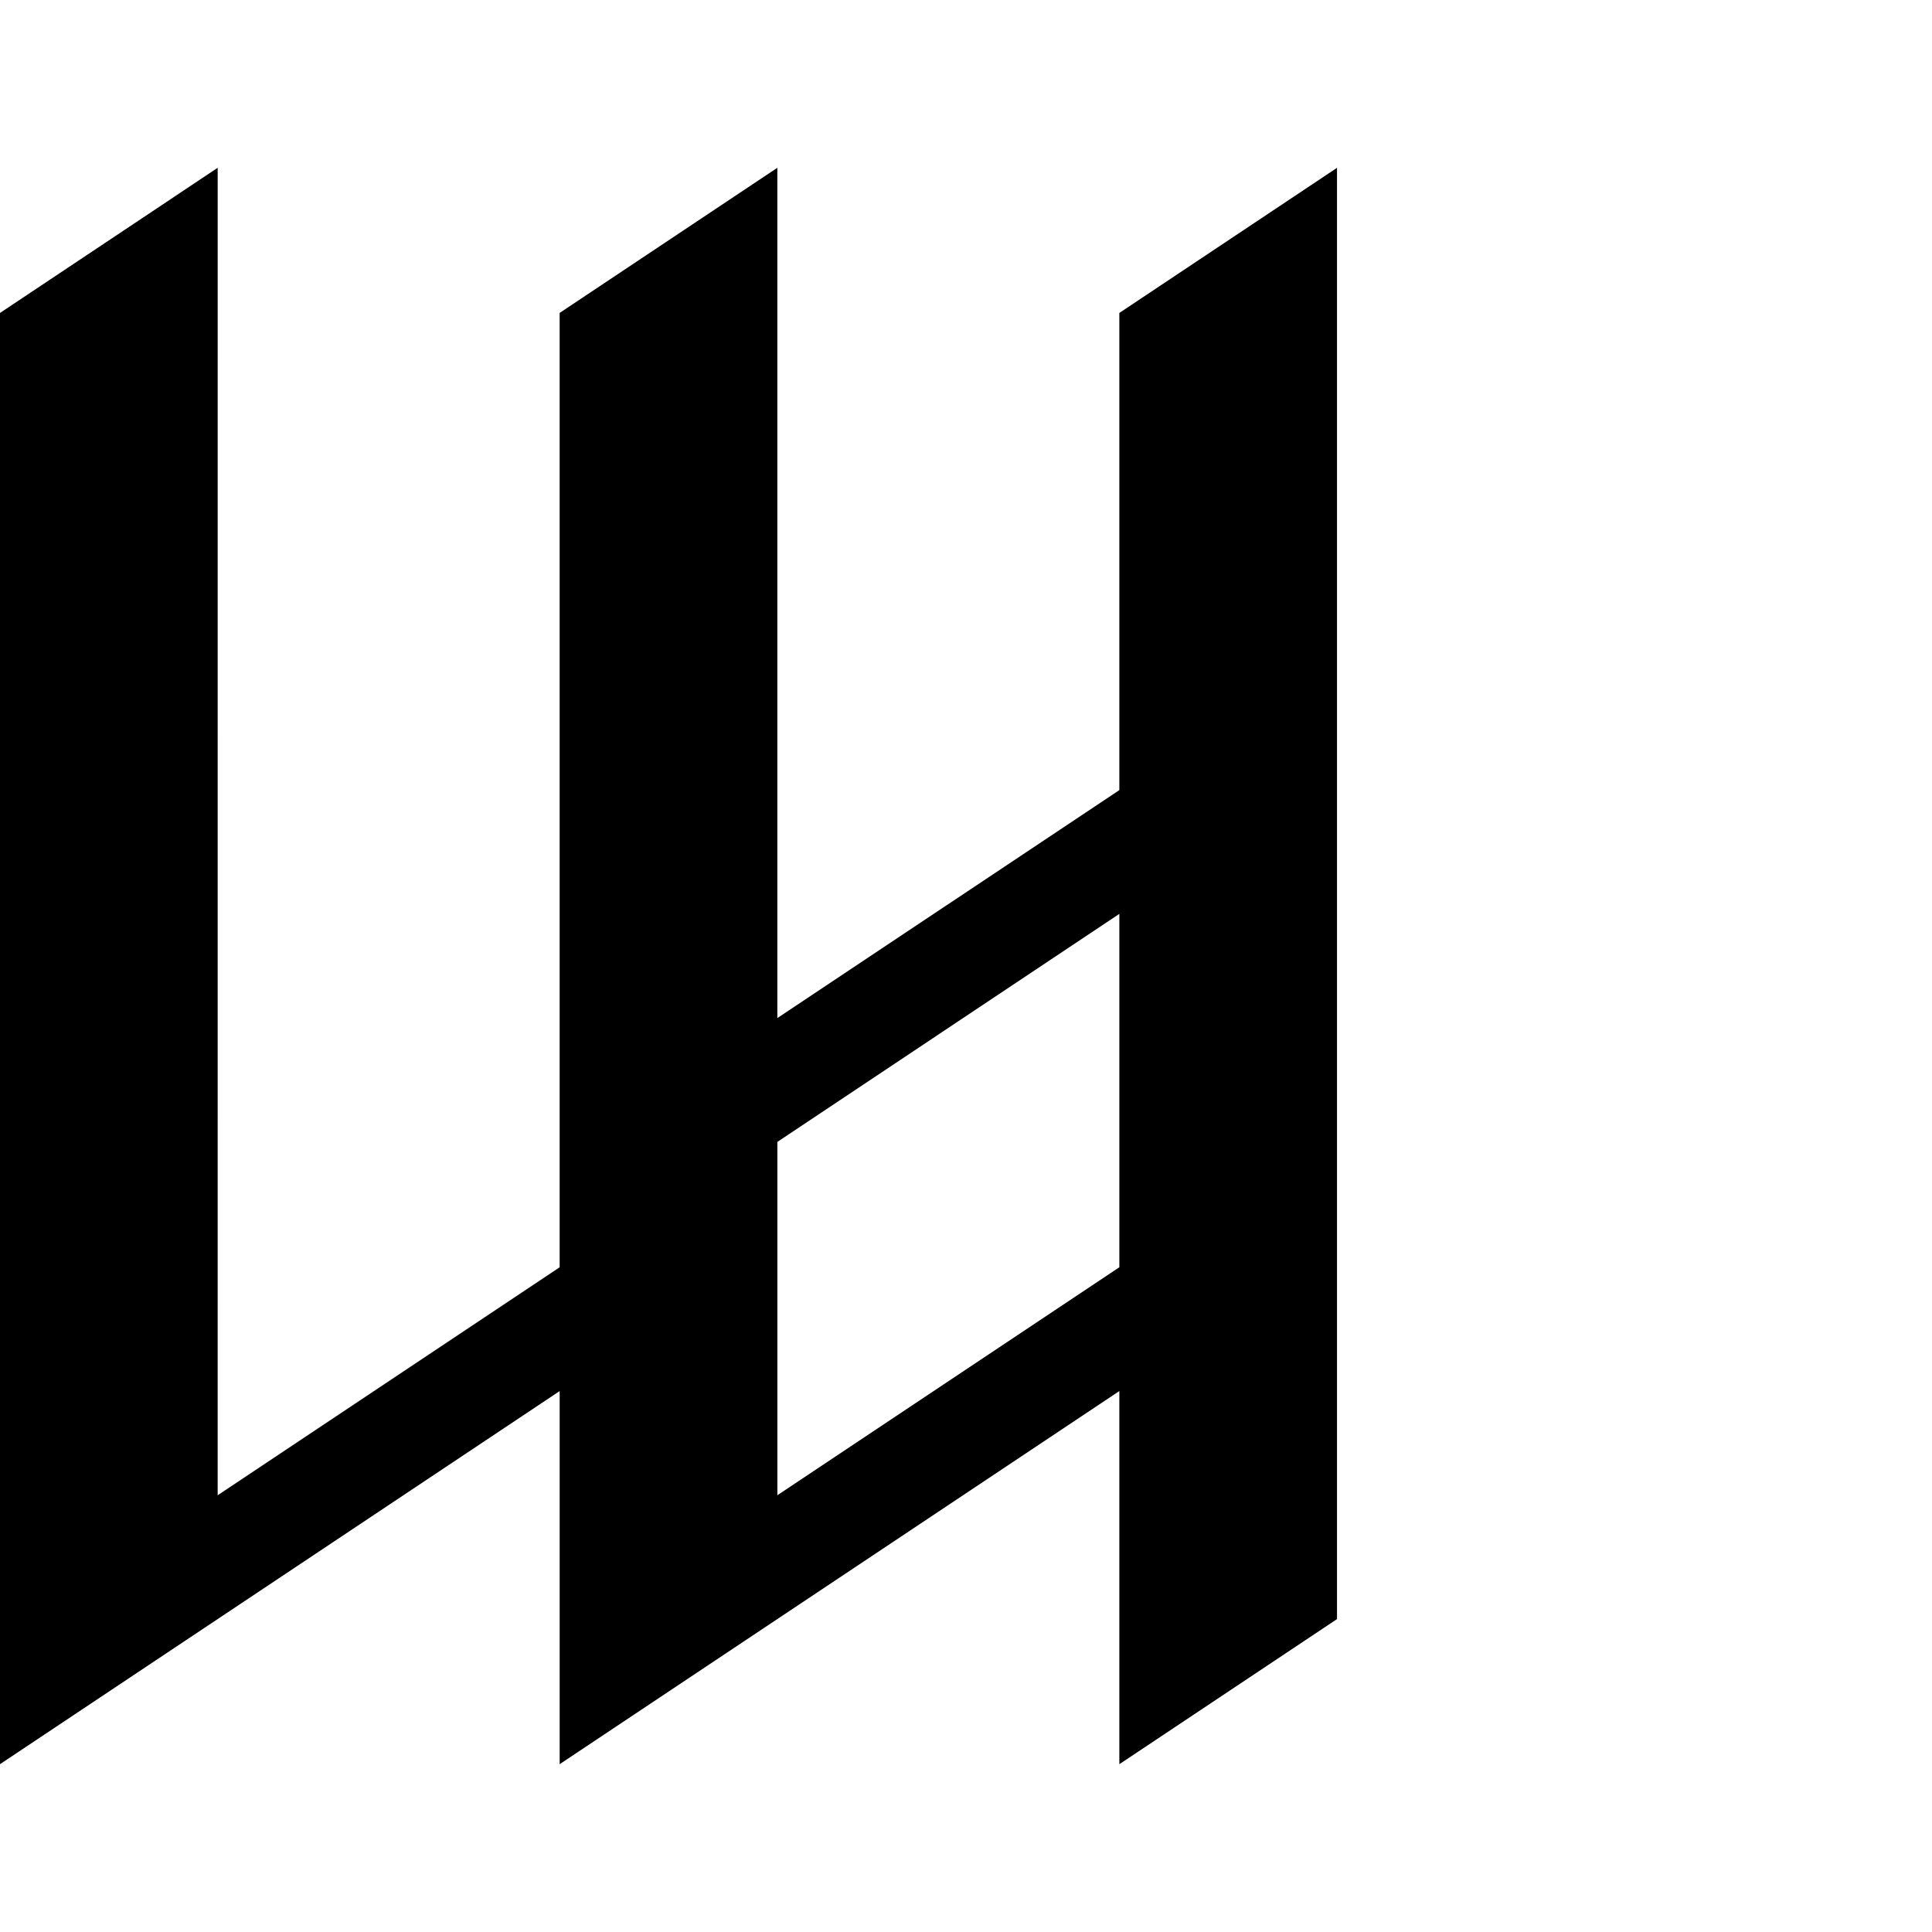
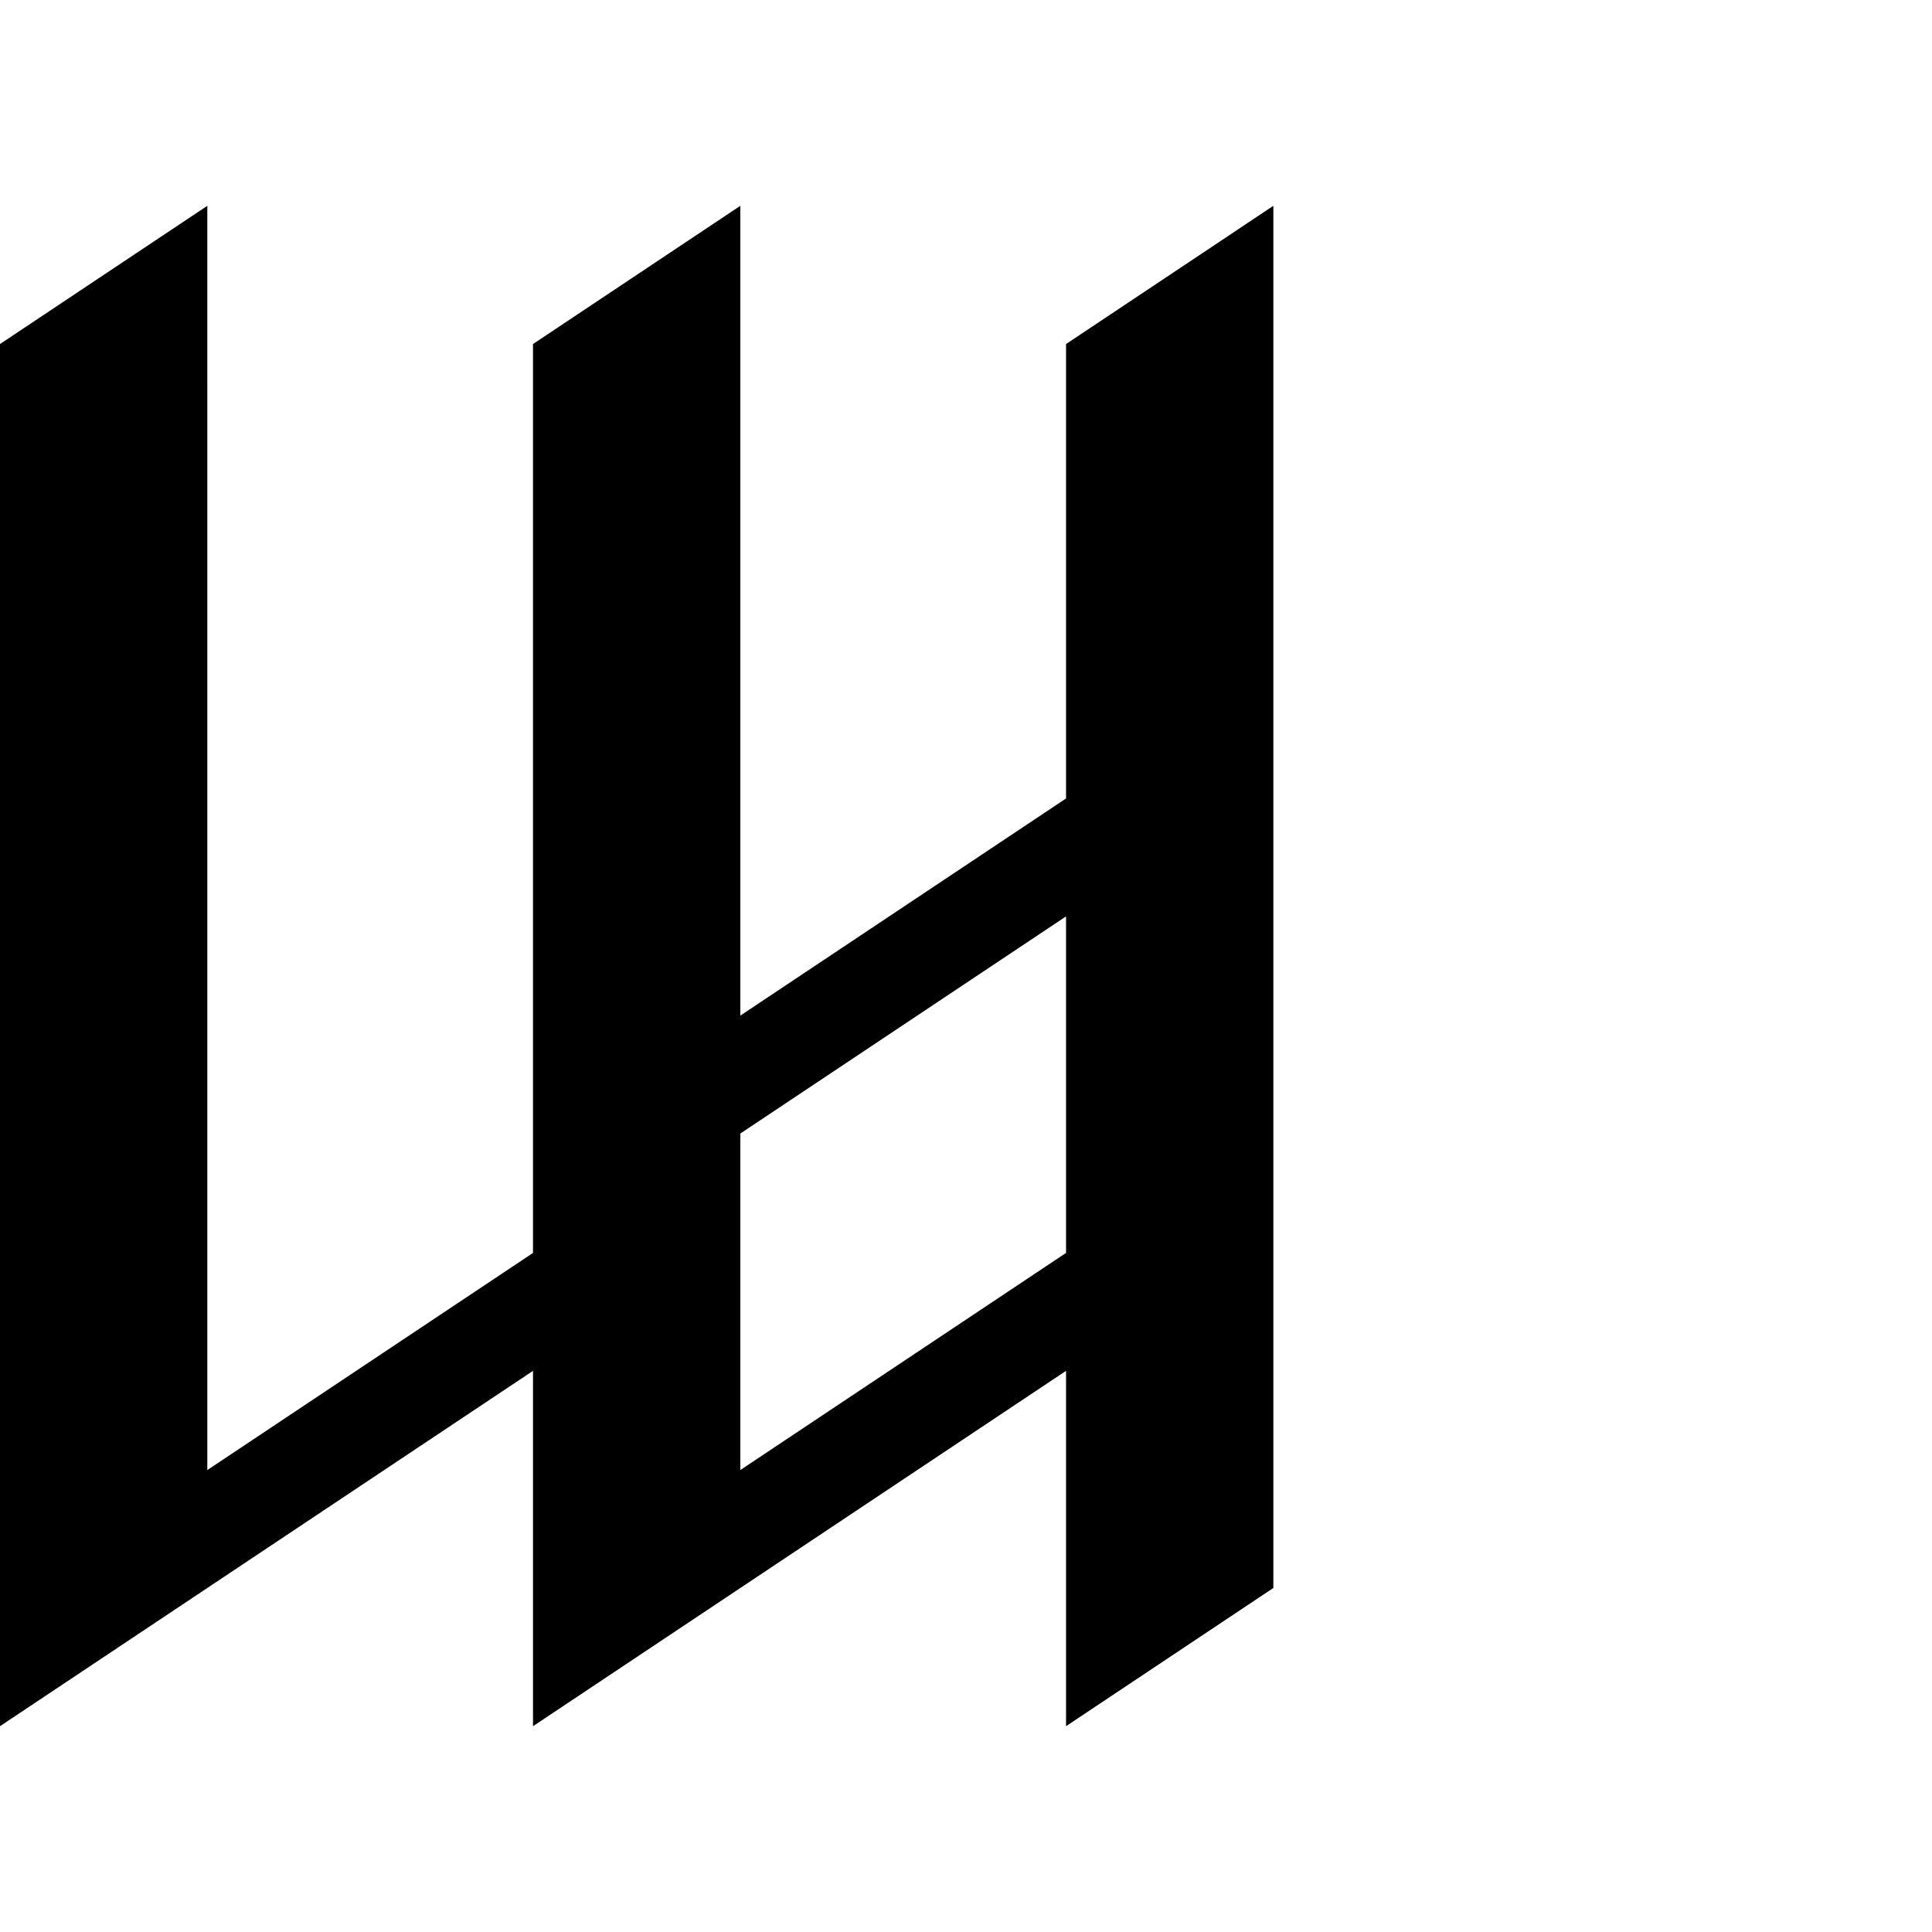
- <svg xmlns="http://www.w3.org/2000/svg" width="1000" height="1000" viewBox="0 0 264.583 264.583" version="1.1" id="svg1">
+ <svg xmlns="http://www.w3.org/2000/svg" width="1024" height="1024" viewBox="0 0 270.933 270.933" version="1.1" id="svg1">
  <defs id="defs1" />
  <g id="layer1">
-     <path id="path6-0-4-1-7-7-6" style="fill:#000000;stroke-width:1.315" d="M 29.811,22.981 0,42.857 V 241.603 l 76.644,-51.096 v 51.096 0 0 l 76.647,-51.099 v 51.099 l 29.81,-19.873 V 22.981 l -29.81,19.876 v 65.346 l -46.836,31.223 V 22.981 L 76.642,42.857 V 173.553 l -46.834,31.22 z M 153.292,125.155 v 48.395 l -46.834,31.22 v -48.39 z" />
+     <path id="path6-0-4-1-7-7-6" style="fill:#000000;stroke-width:1.282" d="M 29.073,28.862 0,48.247 V 242.071 l 74.747,-49.831 v 49.831 0 0 l 74.749,-49.833 v 49.833 l 29.072,-19.381 V 28.862 l -29.072,19.384 v 63.728 l -45.677,30.45 V 28.862 l -29.075,19.384 V 175.706 L 29.07,206.153 Z m 120.423,99.645 v 47.197 l -45.674,30.447 v -47.192 z" />
  </g>
</svg>
